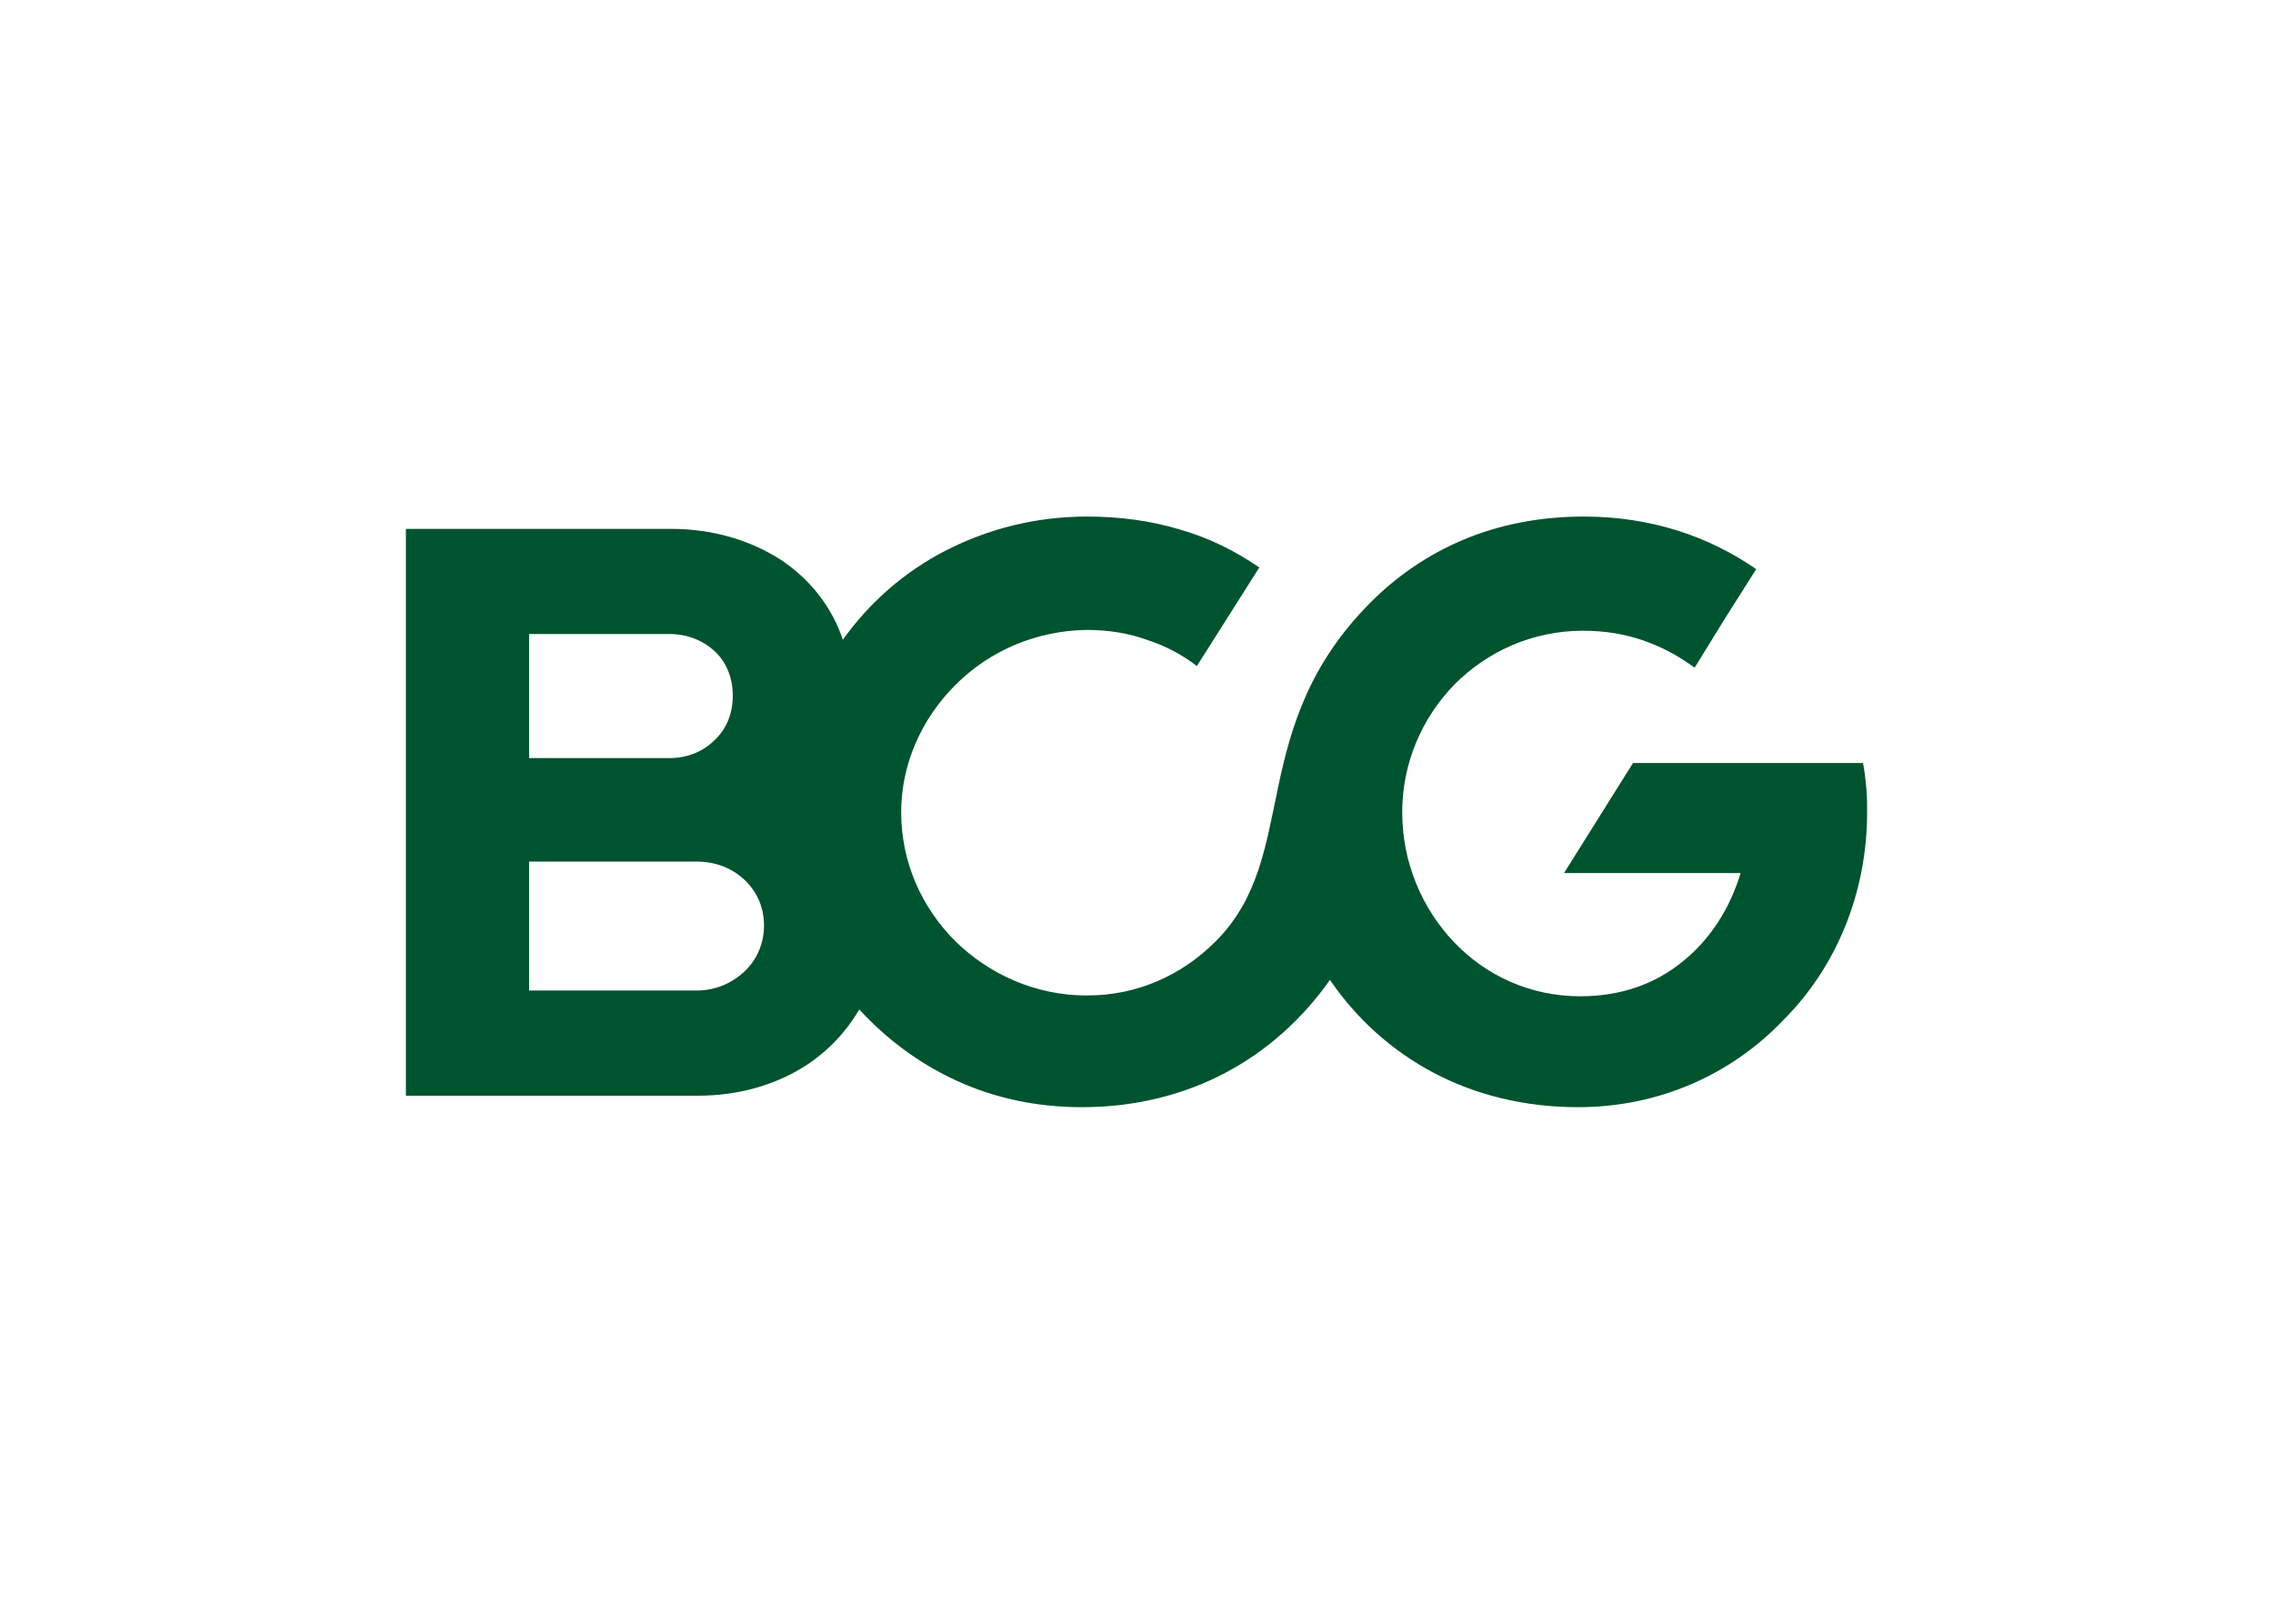
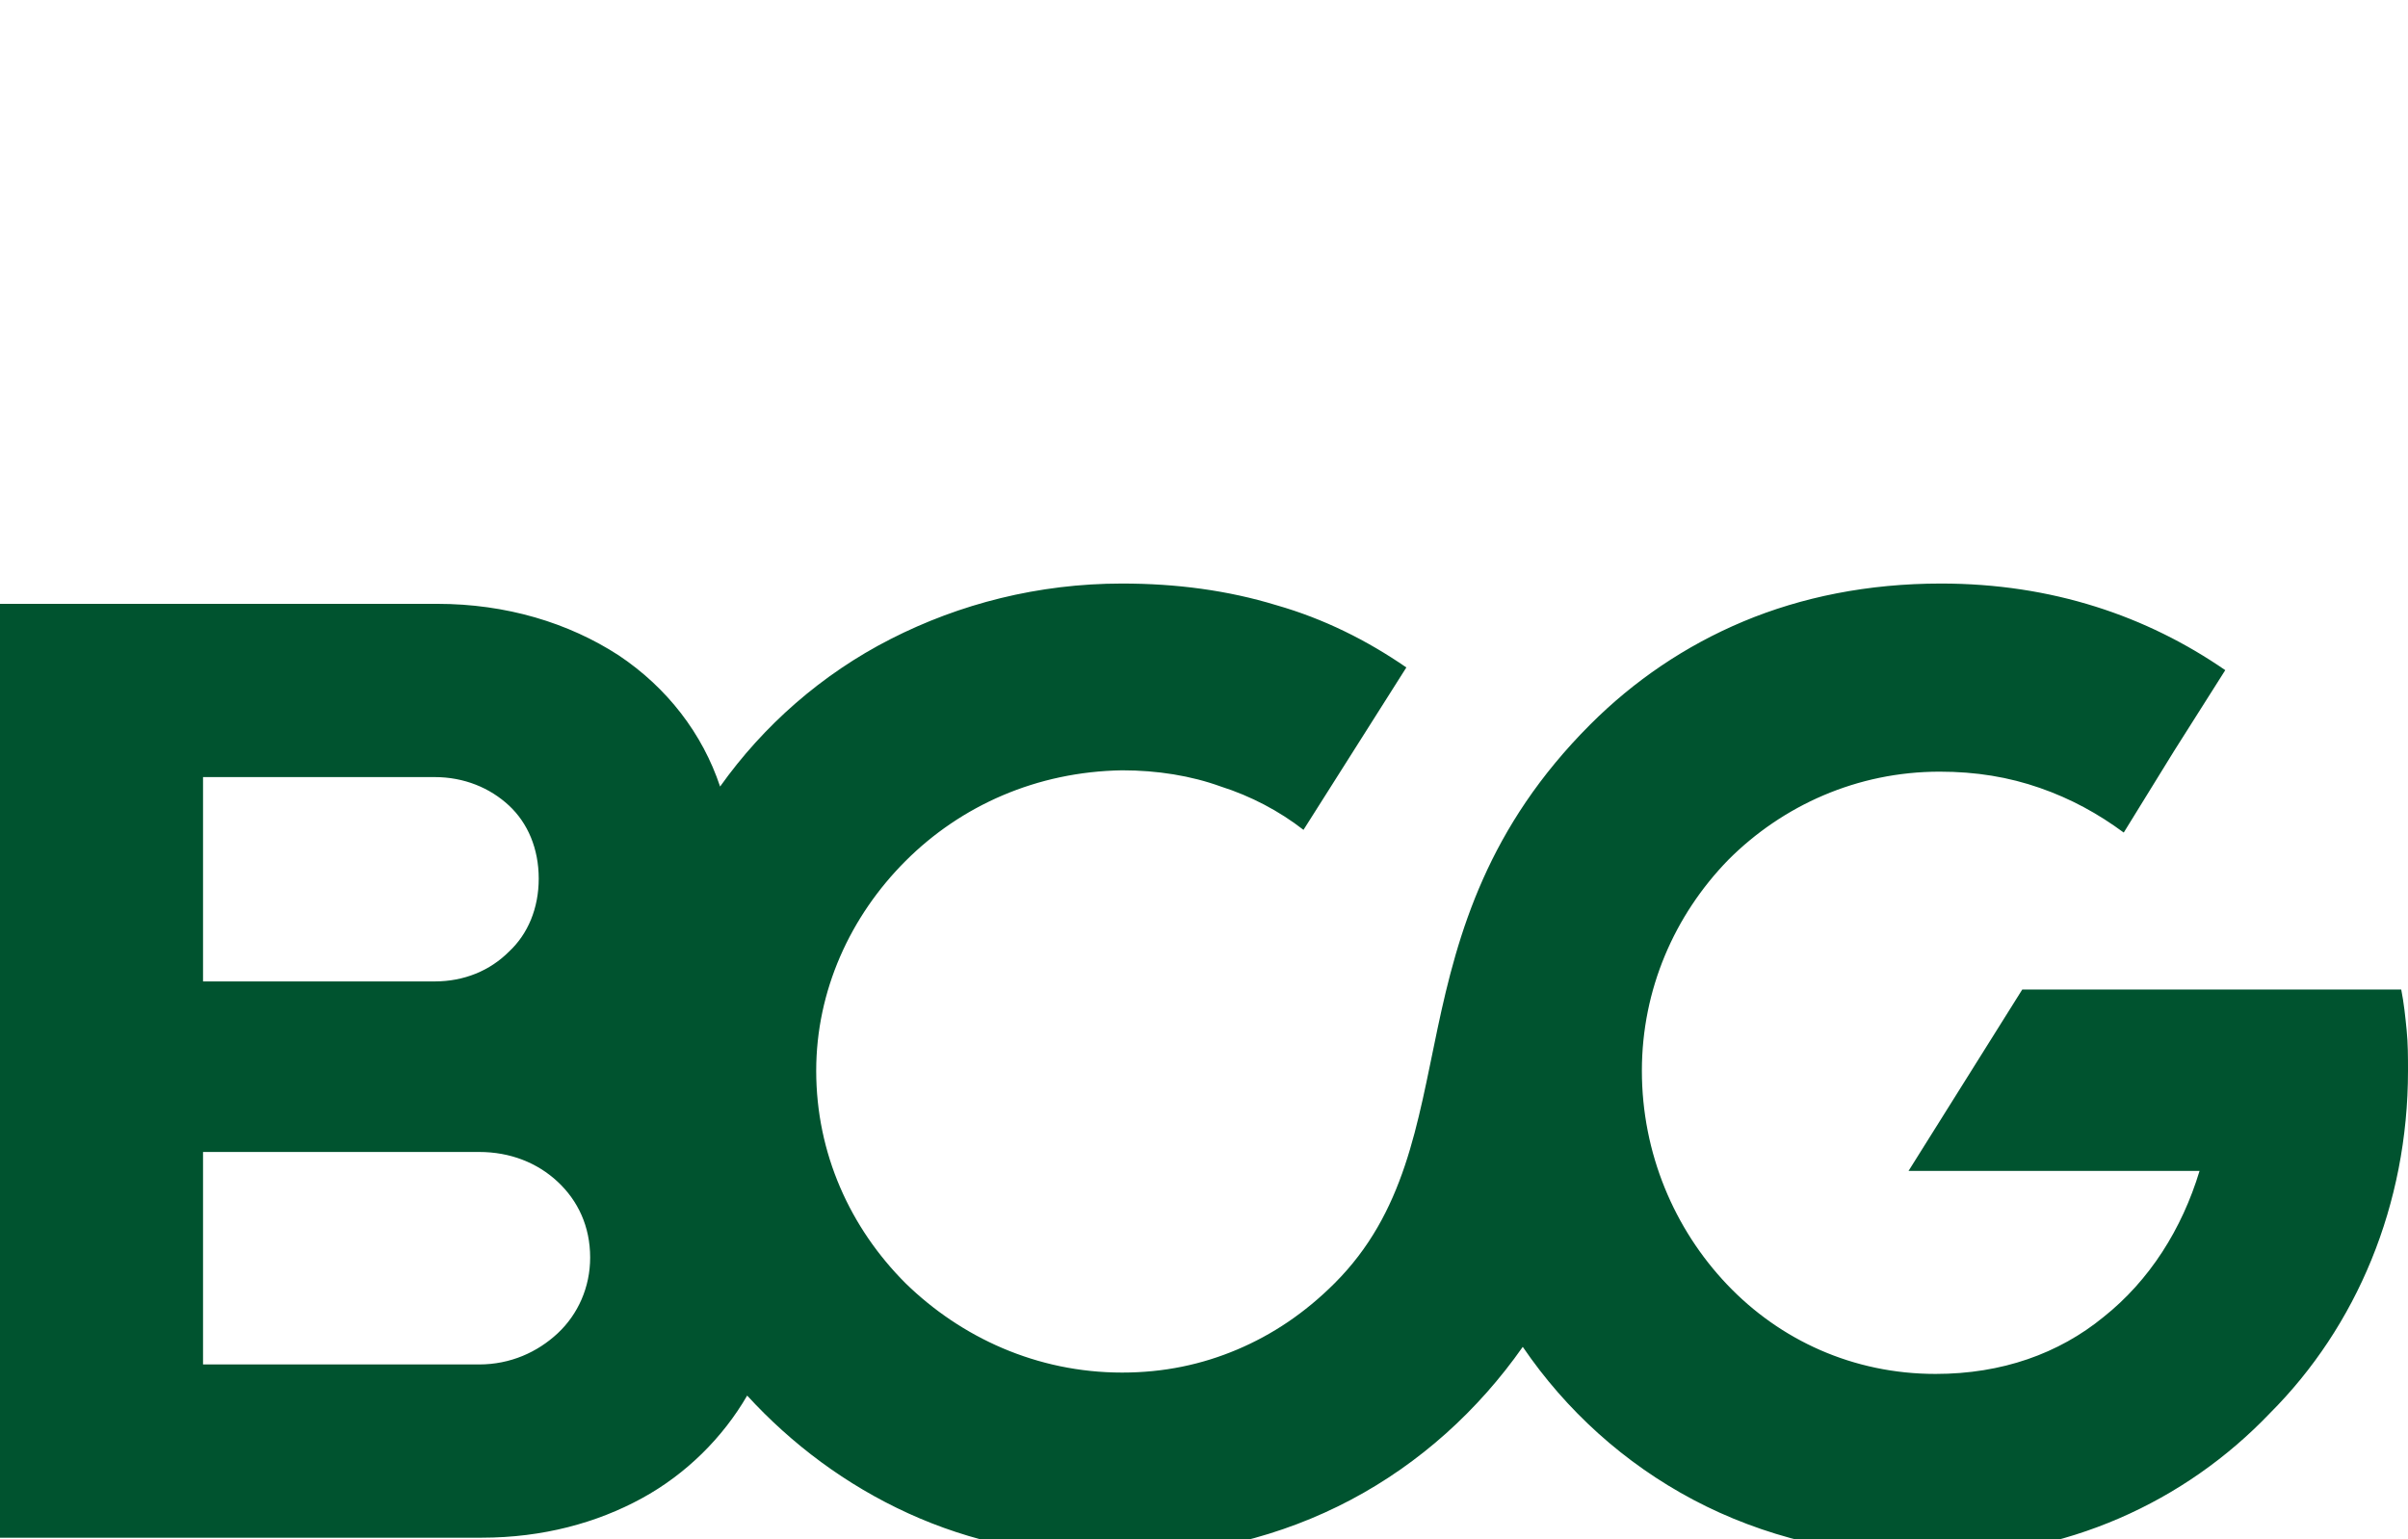
- <svg xmlns="http://www.w3.org/2000/svg" clip-rule="evenodd" fill-rule="evenodd" stroke-linejoin="round" stroke-miterlimit="2" viewBox="0 0 560 400">
+ <svg xmlns="http://www.w3.org/2000/svg" clip-rule="evenodd" fill-rule="evenodd" stroke-linejoin="round" stroke-miterlimit="2" viewBox="100 40 360 230">
  <path d="m15 57.7v-15.7h20.4c2.3 0 4.3.8 5.8 2.2s2.4 3.3 2.4 5.6c0 2.2-.9 4.2-2.4 5.6s-3.5 2.3-5.8 2.3zm0-28.3v-15.1h17.1c2.2 0 4.1.8 5.5 2.1s2.2 3.2 2.2 5.4-.8 4.1-2.2 5.4c-1.4 1.4-3.3 2.2-5.5 2.2zm162.9 6.6c0-1 0-2-.1-3s-.2-2-.4-3h-28l-8.4 13.4h21.5c-1.3 4.3-3.7 8.1-7.1 10.8-3.3 2.7-7.5 4.2-12.4 4.2-6.1 0-11.5-2.5-15.4-6.6s-6.3-9.7-6.3-15.8c0-6 2.4-11.5 6.4-15.6 4-4 9.5-6.5 15.6-6.5 2.7 0 5.1.4 7.4 1.2s4.3 1.9 6.2 3.3l3.7-6 3.8-6c-2.9-2-6.1-3.6-9.6-4.7s-7.3-1.7-11.4-1.7c-5.4 0-10.3 1-14.6 2.8s-8.1 4.4-11.3 7.6c-7.6 7.6-9.8 15.4-11.3 22.5s-2.4 13.6-7.6 18.8c-2.2 2.2-4.6 3.8-7.2 4.9s-5.4 1.7-8.5 1.7c-6.3 0-11.9-2.6-16-6.6-4.1-4.1-6.6-9.6-6.6-15.7 0-5.9 2.5-11.4 6.6-15.5s9.7-6.6 16-6.7c2.6 0 5.1.4 7.3 1.2 2.2.7 4.3 1.8 6.1 3.2l7.6-12c-2.9-2-6.1-3.6-9.6-4.6-3.6-1.1-7.4-1.6-11.4-1.6-6.2 0-12 1.5-17.1 4.1s-9.4 6.4-12.6 10.9c-1.3-3.9-3.9-7.3-7.5-9.7-3.7-2.4-8.3-3.8-13.4-3.8h-32.3v69h35.6c4.5 0 8.5-1.1 11.8-2.9s6-4.5 7.8-7.6c3.3 3.6 7.3 6.6 11.9 8.7s9.7 3.2 15.2 3.2c6.5 0 12.4-1.5 17.5-4.2s9.4-6.6 12.7-11.3c3.2 4.7 7.5 8.6 12.6 11.3s11.1 4.2 17.6 4.2c9.9 0 18.7-4 25-10.6 6.4-6.4 10.2-15.4 10.2-25.3" fill="#00532f" fill-rule="nonzero" transform="matrix(2.02361 0 0 2.02361 100 127.251)" />
</svg>
